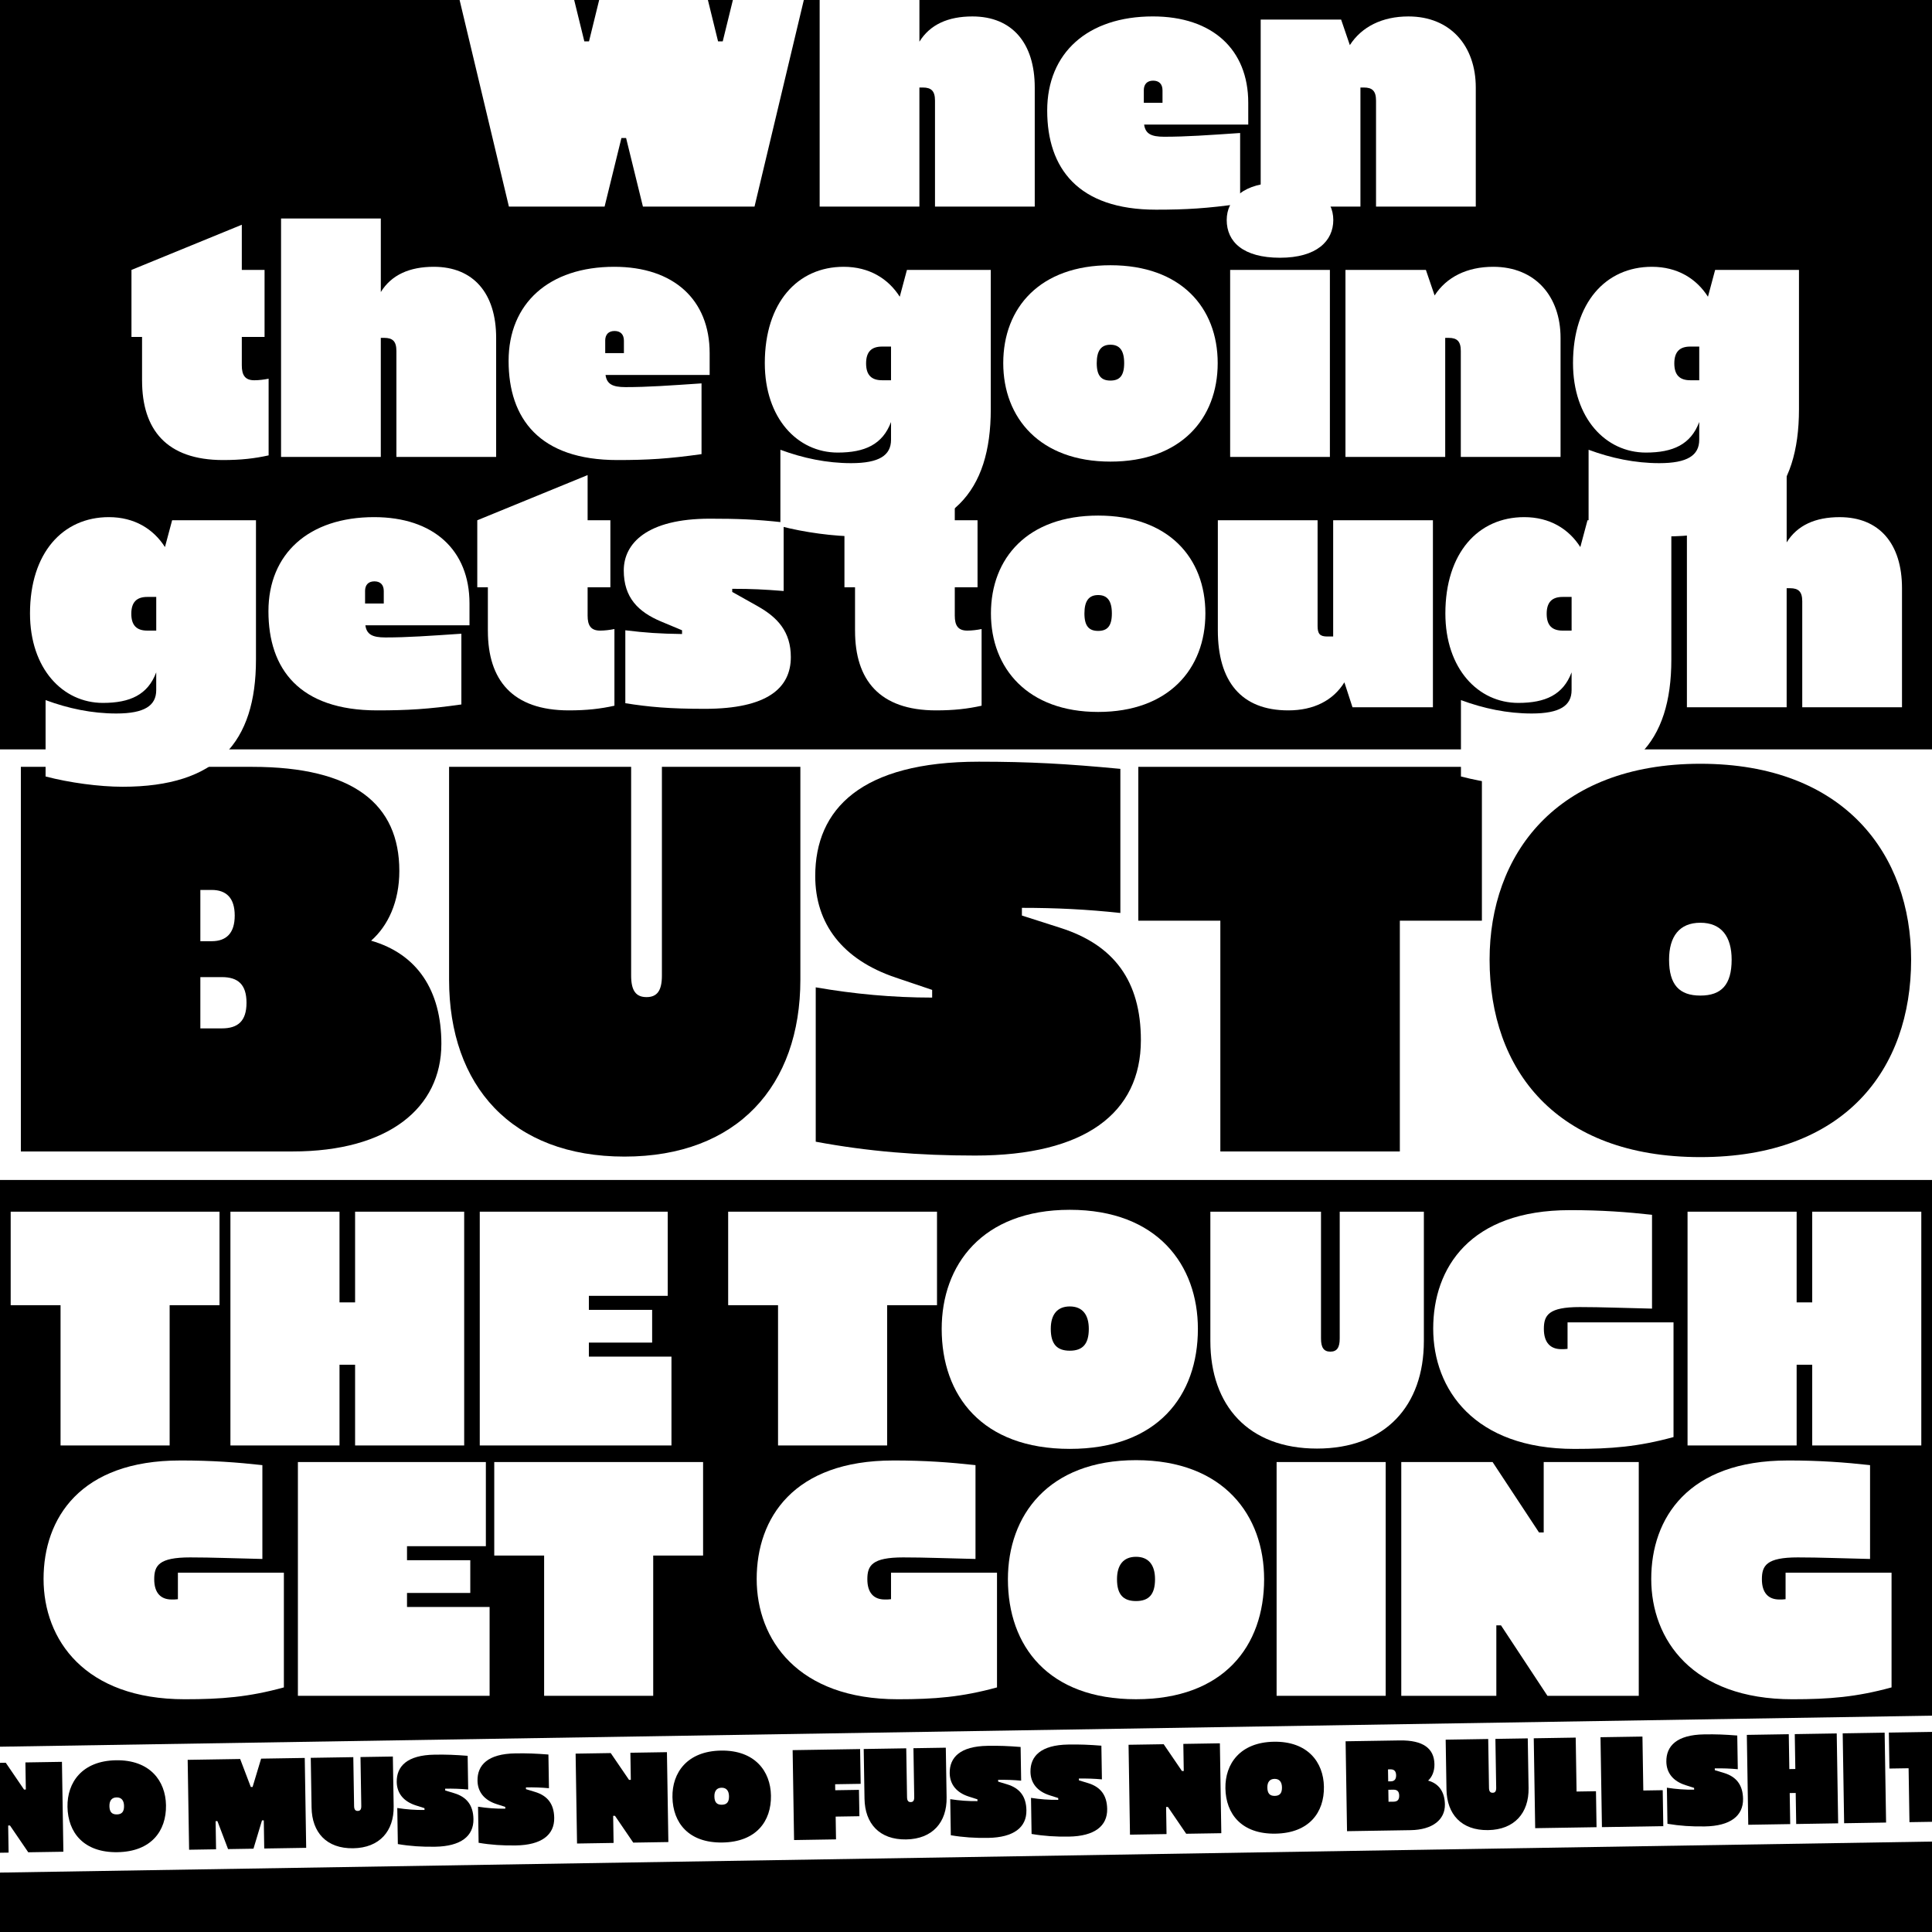
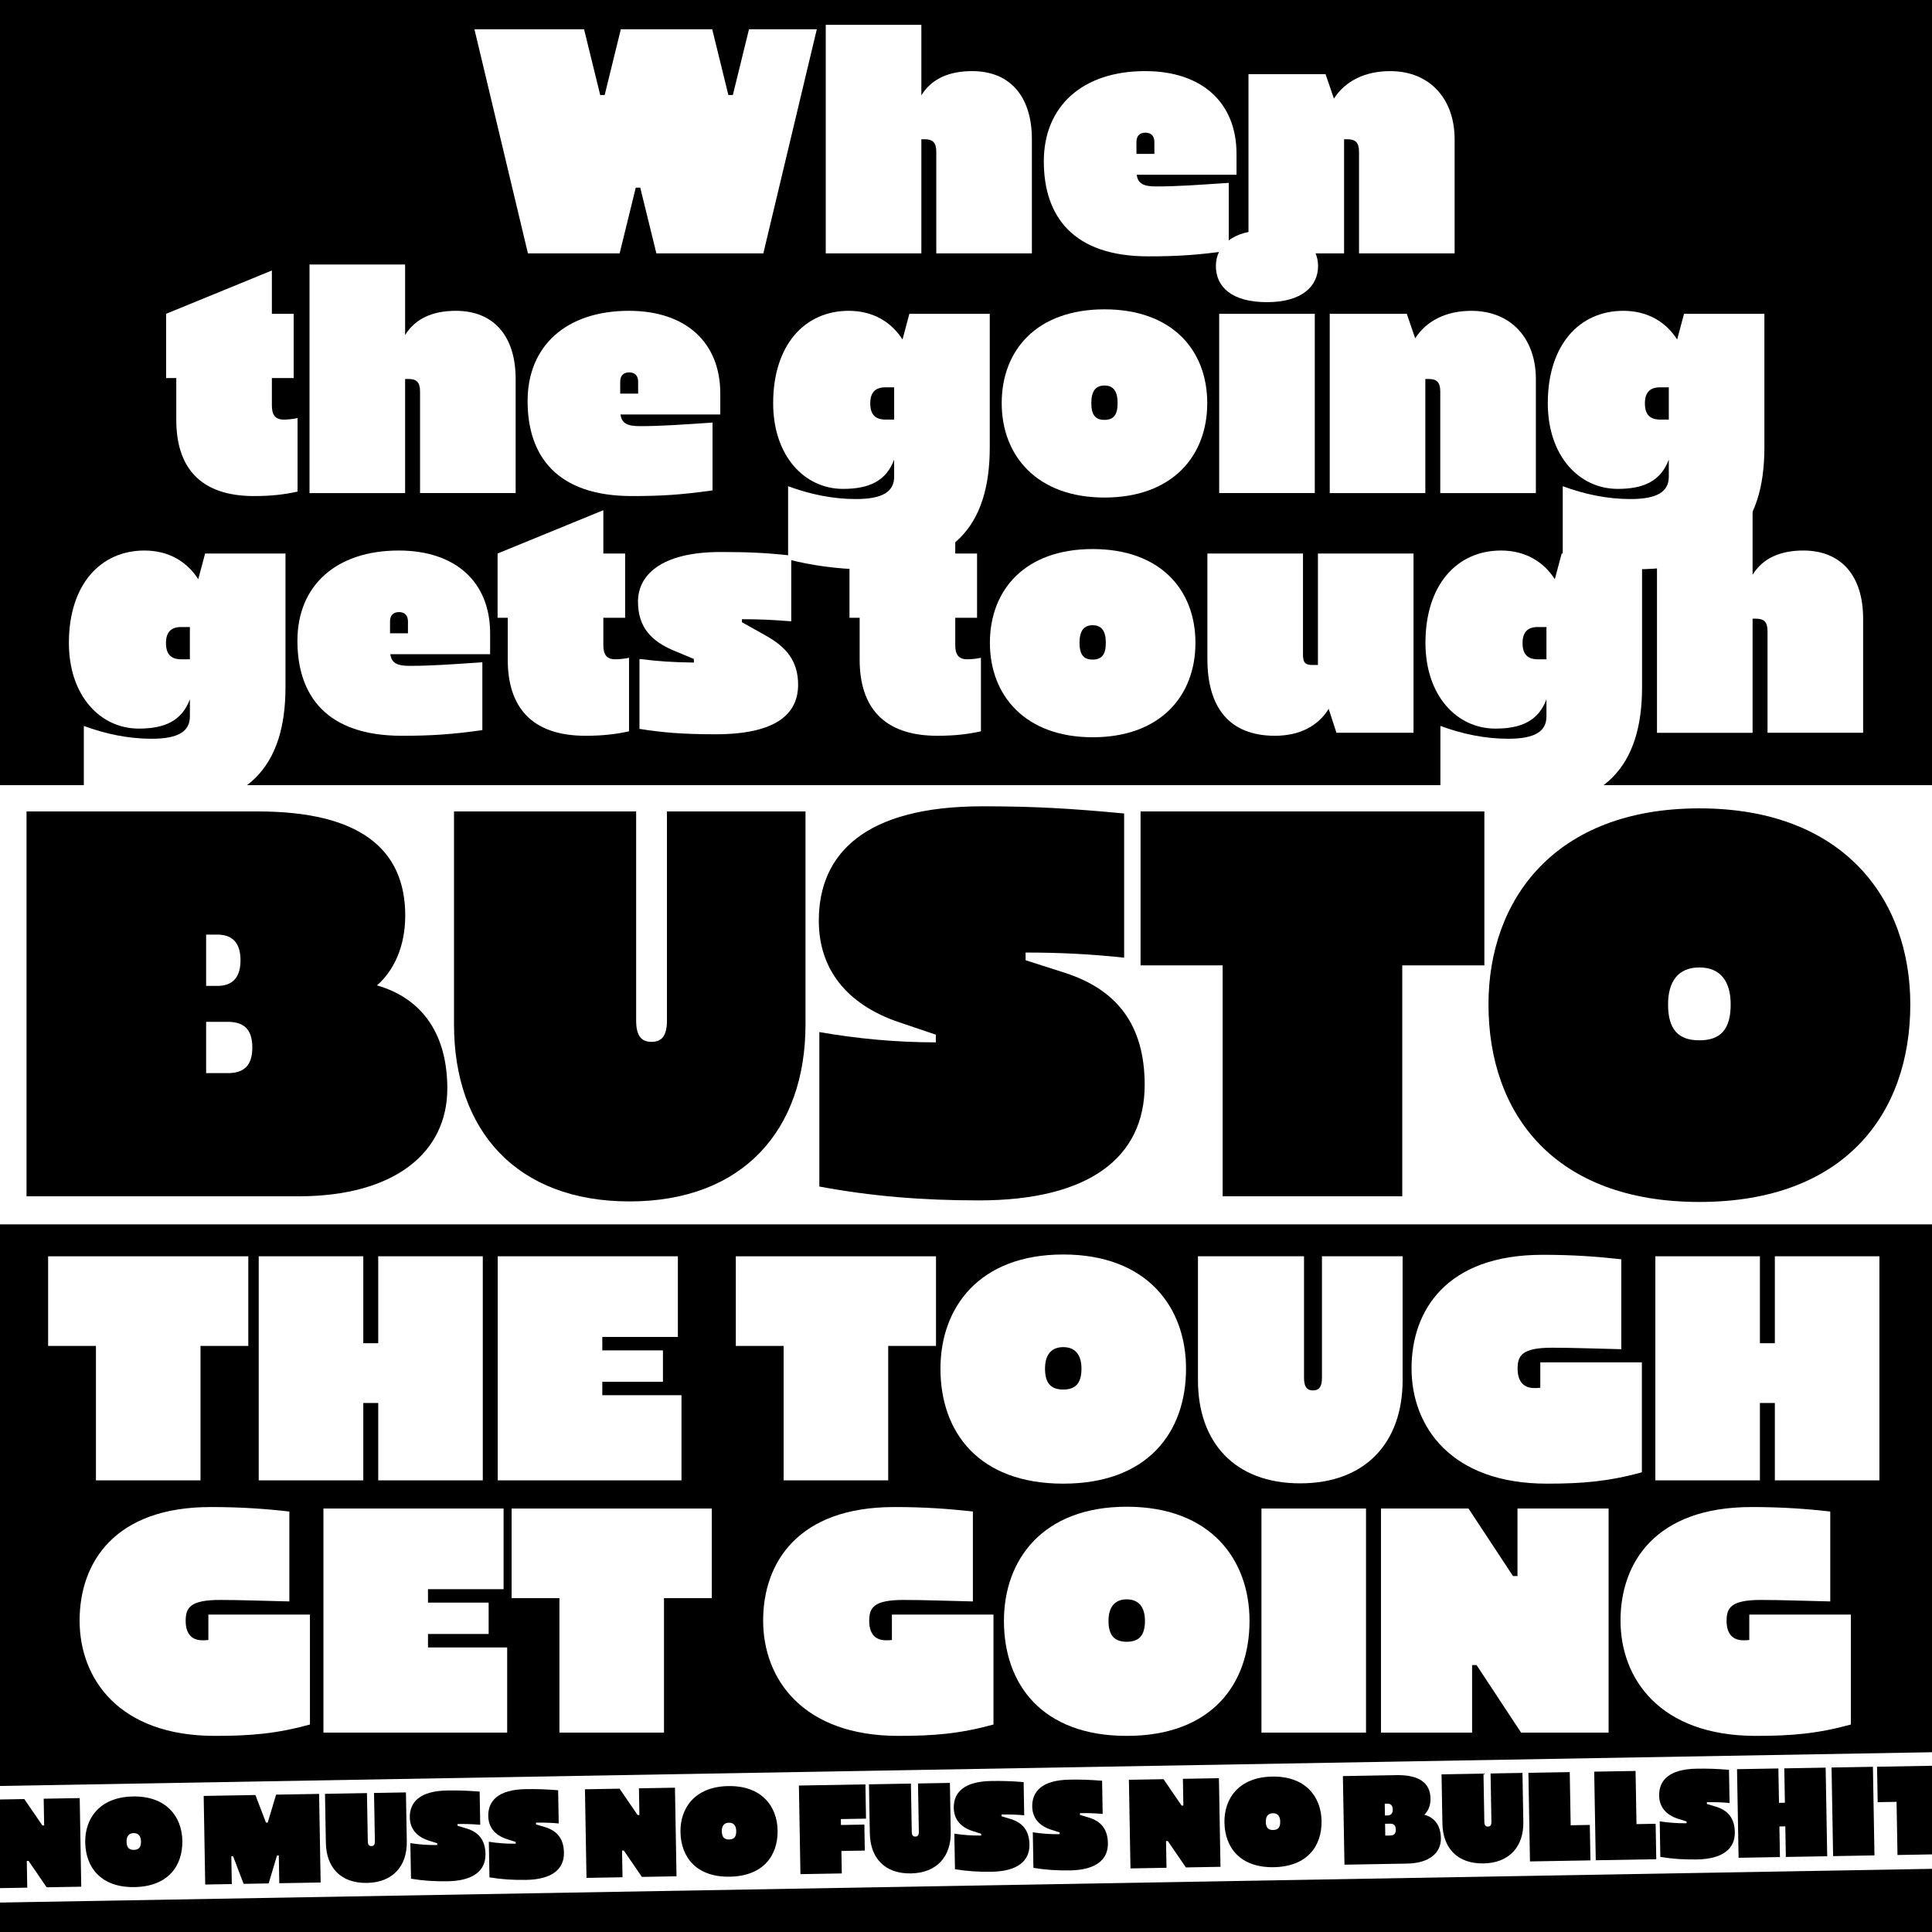
<svg xmlns="http://www.w3.org/2000/svg" id="Layer_1" data-name="Layer 1" viewBox="0 0 1080 1080">
  <defs>
    <style>
      .cls-1 {
        fill: #fff;
      }
    </style>
  </defs>
  <rect width="1080" height="1080" />
-   <rect class="cls-1" y="418.91" width="1080" height="240.7" />
+   <rect class="cls-1" x="-25.48" y="438.91" width="1130.96" height="245.52" />
  <g>
-     <path d="M140.95,428.67c56.76,0,82.28,20.93,82.28,58.19,0,17.2-6.31,30.67-15.77,38.99,25.8,7.45,39.27,27.81,39.27,57.62,0,35.83-29.53,60.2-83.14,60.2H11.66v-215.01h129.29ZM112,526.14h6.31c8.31,0,12.9-4.59,12.9-14.33s-4.59-14.33-12.9-14.33h-6.31v28.67ZM112,574.87h12.04c8.89,0,13.76-4.01,13.76-14.33s-4.87-14.33-13.76-14.33h-12.04v28.67Z" />
-     <path d="M352.81,428.67v116.68c0,8.31,2.58,12.04,8.6,12.04s8.6-3.73,8.6-12.04v-116.68h77.4v118.97c0,59.34-35.26,98.9-98.33,98.9s-98.04-39.56-98.04-98.9v-118.97h101.77Z" />
-     <path d="M592.75,518.68c29.81,9.46,45.01,29.53,45.01,62.78,0,40.71-31.25,64.5-92.6,64.5-31.53,0-59.92-2.29-89.16-7.74v-86.29c21.5,3.73,43,5.73,65.08,5.73v-4.3l-20.35-6.88c-29.81-10.03-45.01-30.1-45.01-56.76,0-37.55,25.8-63.93,91.45-63.93,28.38,0,49.02,1.15,79.12,4.01v80.56c-18.63-2.01-35.83-2.87-55.04-2.87v4.3l21.5,6.88Z" />
-     <path d="M682.19,514.67h-45.87v-86h192.07v86h-45.87v129h-100.34v-129Z" />
-     <path d="M832.69,536.46c0-58.48,36.98-109.51,117.82-109.51s117.82,51.03,117.82,109.51c0,61.35-36.98,110.37-117.82,110.37s-117.82-49.02-117.82-110.37ZM968,536.46c0-12.9-5.73-20.64-17.49-20.64s-17.49,7.74-17.49,20.64c0,14.05,5.73,20.07,17.49,20.07s17.49-6.02,17.49-20.07Z" />
+     <path class="cls-1" d="M326.5,16.37l9.02,36.74h2.5l9.02-36.74h51.1l9.02,36.74h2.51l9.02-36.74h37.91l-29.89,125.26h-59.79l-9.02-36.74h-2.5l-9.02,36.74h-51.27l-29.89-125.26h61.29Z" />
+     <path class="cls-1" d="M461.6,13.87h53.44v39.41c5.68-9.19,15.37-13.53,28.39-13.53,21.21,0,33.4,14.2,33.4,38.08v63.8h-53.44v-56.78c0-5.18-2-7.01-6.51-7.01h-1.84v63.8h-53.44V13.87Z" />
+     <path class="cls-1" d="M635.44,97.71c.67,4.84,3.67,6.51,10.69,6.51,12.02,0,23.38-.83,40.75-2v37.91c-17.7,2.5-28.89,3.17-45.09,3.17-41.75,0-58.29-22.21-58.29-53.11s21.71-50.44,56.62-50.44c31.9,0,51.1,17.7,51.1,46.26v11.69h-55.78ZM635.28,79.34v6.68h10.02v-6.68c0-3.34-1.84-5.18-5.01-5.18s-5.01,1.84-5.01,5.18Z" />
+     <path class="cls-1" d="M697.9,41.43h43.09l4.68,13.69c6.35-9.85,17.37-15.36,31.4-15.36,22.55,0,36.07,15.87,36.07,38.08v63.8h-53.44v-56.78c0-5.18-2-7.01-6.51-7.01h-1.84v63.8h-53.44V41.43Z" />
+     <path class="cls-1" d="M98.54,234.71v-23.38h-5.68v-35.91l59.12-24.22v24.22h12.19v35.91h-12.19v15.2c0,5.18,1.67,8.02,6.68,8.02,2.51,0,5.18-.33,7.68-.83v41.08c-7.52,1.67-14.86,2.5-24.38,2.5-30.4,0-43.42-16.37-43.42-42.59Z" />
+     <path class="cls-1" d="M173.02,147.87h53.44v39.41c5.68-9.19,15.37-13.53,28.39-13.53,21.21,0,33.4,14.2,33.4,38.08v63.8h-53.44v-56.78c0-5.18-2-7.01-6.51-7.01h-1.84v63.8h-53.44v-127.76Z" />
+     <path class="cls-1" d="M346.87,231.71c.67,4.84,3.67,6.51,10.69,6.51,12.02,0,23.38-.83,40.75-2v37.91c-17.7,2.5-28.89,3.17-45.09,3.17-41.75,0-58.29-22.21-58.29-53.11s21.71-50.44,56.62-50.44c31.9,0,51.1,17.7,51.1,46.26v11.69h-55.78ZM346.7,213.34v6.68h10.02v-6.68c0-3.34-1.84-5.18-5.01-5.18s-5.01,1.84-5.01,5.18Z" />
+     <path class="cls-1" d="M440.55,271.79c12.19,4.51,24.88,7.18,37.91,7.18,15.03,0,21.38-4.17,21.38-12.53v-9.52c-4.51,12.02-14.03,16.37-28.56,16.37-21.54,0-39.08-18.37-39.08-47.93,0-32.4,17.54-51.61,42.25-51.61,13.69,0,23.88,6.35,30.06,16.03l3.84-14.36h44.93v74.65c0,44.26-20.71,68.14-71.48,68.14-12.53,0-28.56-2.17-41.25-5.51v-40.92ZM499.84,234.55v-18.04h-4.84c-5.51,0-8.52,2.67-8.52,9.02s3.01,9.02,8.52,9.02h4.84Z" />
+     <path class="cls-1" d="M559.96,225.36c0-29.73,19.71-52.44,57.45-52.44s57.45,22.71,57.45,52.44-19.71,52.77-57.45,52.77-57.45-23.38-57.45-52.77ZM624.75,225.36c0-6.85-2.5-9.85-7.35-9.85s-7.35,3.01-7.35,9.85,2.5,9.35,7.35,9.35,7.35-2.5,7.35-9.35Z" />
+     <path class="cls-1" d="M679.69,148.7c0-11.19,9.19-20.04,28.56-20.04s28.56,8.85,28.56,20.04-8.85,20.21-28.56,20.21-28.56-8.52-28.56-20.21ZM681.53,175.43h53.44v100.2h-53.44v-100.2Z" />
+     <path class="cls-1" d="M743.32,175.43h43.09l4.68,13.69c6.35-9.85,17.37-15.36,31.4-15.36,22.55,0,36.07,15.87,36.07,38.08v63.8h-53.44v-56.78c0-5.18-2-7.01-6.51-7.01h-1.84v63.8h-53.44v-100.2Z" />
+     <path class="cls-1" d="M873.58,271.79c12.19,4.51,24.88,7.18,37.91,7.18,15.03,0,21.38-4.17,21.38-12.53v-9.52c-4.51,12.02-14.03,16.37-28.56,16.37-21.54,0-39.08-18.37-39.08-47.93,0-32.4,17.54-51.61,42.25-51.61,13.69,0,23.88,6.35,30.06,16.03l3.84-14.36h44.93v74.65c0,44.26-20.71,68.14-71.48,68.14-12.53,0-28.56-2.17-41.25-5.51v-40.92ZM932.87,234.55v-18.04h-4.84c-5.51,0-8.52,2.67-8.52,9.02s3.01,9.02,8.52,9.02h4.84Z" />
+     <path class="cls-1" d="M46.86,405.79c12.19,4.51,24.88,7.18,37.91,7.18,15.03,0,21.38-4.17,21.38-12.53v-9.52c-4.51,12.02-14.03,16.37-28.56,16.37-21.54,0-39.08-18.37-39.08-47.93,0-32.4,17.54-51.61,42.25-51.61,13.69,0,23.88,6.35,30.06,16.03l3.84-14.36h44.93v74.65c0,44.26-20.71,68.14-71.48,68.14-12.53,0-28.56-2.17-41.25-5.51v-40.92ZM106.14,368.55v-18.04h-4.84c-5.51,0-8.52,2.67-8.52,9.02s3.01,9.02,8.52,9.02h4.84Z" />
+     <path class="cls-1" d="M218.2,365.71c.67,4.84,3.67,6.51,10.69,6.51,12.02,0,23.38-.83,40.75-2v37.91c-17.7,2.5-28.89,3.17-45.09,3.17-41.75,0-58.29-22.21-58.29-53.11s21.71-50.44,56.62-50.44c31.9,0,51.1,17.7,51.1,46.26v11.69h-55.78ZM218.03,347.34v6.68h10.02v-6.68c0-3.34-1.84-5.18-5.01-5.18s-5.01,1.84-5.01,5.18Z" />
+     <path class="cls-1" d="M283.83,368.71v-23.38h-5.68v-35.91l59.12-24.22v24.22h12.19v35.91h-12.19v15.2c0,5.18,1.67,8.02,6.68,8.02,2.51,0,5.18-.33,7.68-.83v41.08c-7.52,1.67-14.86,2.5-24.38,2.5-30.4,0-43.42-16.37-43.42-42.59Z" />
+     <path class="cls-1" d="M428.45,355.52c10.69,6.01,17.7,13.69,17.7,27.22,0,16.53-12.53,27.72-46.09,27.72-18.87,0-29.89-1-42.59-3.01v-39.08c10.86,1.34,18.37,1.84,30.4,2v-2l-11.19-4.68c-12.36-5.18-20.04-12.86-20.04-27.39s12.53-27.72,46.09-27.72c14.53,0,24.72.33,39.58,2v36.74c-10.69-.83-16.87-1.17-27.56-1.17v1.67l13.69,7.68Z" />
+     <path class="cls-1" d="M480.55,368.71v-23.38h-5.68v-35.91l59.12-24.22v24.22h12.19v35.91h-12.19v15.2c0,5.18,1.67,8.02,6.68,8.02,2.51,0,5.18-.33,7.68-.83v41.08c-7.52,1.67-14.86,2.5-24.38,2.5-30.4,0-43.42-16.37-43.42-42.59Z" />
+     <path class="cls-1" d="M553.36,359.36c0-29.73,19.71-52.44,57.45-52.44s57.45,22.71,57.45,52.44-19.71,52.77-57.45,52.77-57.45-23.38-57.45-52.77ZM618.16,359.36c0-6.85-2.5-9.85-7.35-9.85s-7.35,3.01-7.35,9.85,2.5,9.35,7.35,9.35,7.35-2.5,7.35-9.35Z" />
+     <path class="cls-1" d="M790.17,409.63h-43.09l-4.34-13.36c-6.01,9.69-16.37,15.03-30.06,15.03-25.38,0-37.74-15.7-37.74-42.92v-58.95h53.44v56.62c0,4.17,1.17,5.68,5.18,5.68h3.17v-62.29h53.44v100.2Z" />
+     <path class="cls-1" d="M805.19,405.79c12.19,4.51,24.88,7.18,37.91,7.18,15.03,0,21.38-4.17,21.38-12.53v-9.52c-4.51,12.02-14.03,16.37-28.56,16.37-21.54,0-39.08-18.37-39.08-47.93,0-32.4,17.54-51.61,42.25-51.61,13.69,0,23.88,6.35,30.06,16.03l3.84-14.36h44.93v74.65c0,44.26-20.71,68.14-71.48,68.14-12.53,0-28.56-2.17-41.25-5.51v-40.92ZM864.48,368.55v-18.04h-4.84c-5.51,0-8.52,2.67-8.52,9.02s3.01,9.02,8.52,9.02h4.84Z" />
+     <path class="cls-1" d="M926.27,281.87h53.44v39.41c5.68-9.19,15.37-13.53,28.39-13.53,21.21,0,33.4,14.2,33.4,38.08v63.8h-53.44v-56.78c0-5.18-2-7.01-6.51-7.01h-1.84v63.8h-53.44v-127.76Z" />
  </g>
  <g>
-     <path class="cls-1" d="M317.24-15.2l9.41,38.33h2.61l9.41-38.33h53.32l9.41,38.33h2.61l9.41-38.33h39.55l-31.19,130.68h-62.38l-9.41-38.33h-2.61l-9.41,38.33h-53.49L253.29-15.2h63.95Z" />
-     <path class="cls-1" d="M458.2-17.82h55.76V23.3c5.92-9.58,16.03-14.11,29.62-14.11,22.13,0,34.85,14.81,34.85,39.73v66.56h-55.76v-59.24c0-5.4-2.09-7.32-6.8-7.32h-1.92v66.56h-55.76V-17.82Z" />
-     <path class="cls-1" d="M639.58,69.65c.7,5.05,3.83,6.79,11.15,6.79,12.54,0,24.39-.87,42.51-2.09v39.55c-18.47,2.61-30.14,3.31-47.04,3.31-43.56,0-60.81-23.17-60.81-55.41s22.65-52.62,59.07-52.62c33.28,0,53.32,18.47,53.32,48.26v12.2h-58.2ZM639.4,50.49v6.97h10.45v-6.97c0-3.49-1.92-5.4-5.23-5.4s-5.23,1.92-5.23,5.4Z" />
-     <path class="cls-1" d="M704.74,10.93h44.95l4.88,14.29c6.62-10.28,18.12-16.03,32.76-16.03,23.52,0,37.64,16.55,37.64,39.73v66.56h-55.76v-59.24c0-5.4-2.09-7.32-6.8-7.32h-1.92v66.56h-55.76V10.93Z" />
-     <path class="cls-1" d="M79.41,212.74v-24.39h-5.92v-37.46l61.68-25.26v25.26h12.72v37.46h-12.72v15.86c0,5.4,1.74,8.36,6.97,8.36,2.61,0,5.4-.35,8.02-.87v42.86c-7.84,1.74-15.51,2.61-25.44,2.61-31.71,0-45.3-17.08-45.3-44.43Z" />
-     <path class="cls-1" d="M157.12,122.13h55.76v41.12c5.92-9.58,16.03-14.11,29.62-14.11,22.13,0,34.85,14.81,34.85,39.73v66.56h-55.76v-59.24c0-5.4-2.09-7.32-6.8-7.32h-1.92v66.56h-55.76V122.13Z" />
-     <path class="cls-1" d="M338.5,209.6c.7,5.05,3.83,6.8,11.15,6.8,12.54,0,24.39-.87,42.51-2.09v39.55c-18.47,2.61-30.14,3.31-47.04,3.31-43.56,0-60.81-23.17-60.81-55.41s22.65-52.62,59.07-52.62c33.28,0,53.32,18.47,53.32,48.26v12.2h-58.2ZM338.32,190.43v6.97h10.45v-6.97c0-3.49-1.92-5.4-5.23-5.4s-5.23,1.92-5.23,5.4Z" />
-     <path class="cls-1" d="M436.24,251.42c12.72,4.71,25.96,7.49,39.55,7.49,15.68,0,22.3-4.36,22.3-13.07v-9.93c-4.7,12.54-14.64,17.08-29.79,17.08-22.48,0-40.77-19.17-40.77-50.01,0-33.8,18.3-53.84,44.08-53.84,14.29,0,24.92,6.62,31.36,16.73l4.01-14.98h46.87v77.88c0,46.17-21.61,71.09-74.57,71.09-13.07,0-29.8-2.27-43.04-5.75v-42.69ZM498.09,212.56v-18.82h-5.05c-5.75,0-8.89,2.79-8.89,9.41s3.14,9.41,8.89,9.41h5.05Z" />
-     <path class="cls-1" d="M560.82,202.98c0-31.01,20.56-54.71,59.94-54.71s59.94,23.7,59.94,54.71-20.56,55.06-59.94,55.06-59.94-24.39-59.94-55.06ZM628.42,202.98c0-7.14-2.61-10.28-7.67-10.28s-7.67,3.14-7.67,10.28,2.61,9.76,7.67,9.76,7.67-2.61,7.67-9.76Z" />
-     <path class="cls-1" d="M685.74,123c0-11.67,9.58-20.91,29.79-20.91s29.79,9.23,29.79,20.91-9.23,21.08-29.79,21.08-29.79-8.89-29.79-21.08ZM687.66,150.88h55.76v104.54h-55.76v-104.54Z" />
-     <path class="cls-1" d="M752.13,150.88h44.95l4.88,14.29c6.62-10.28,18.12-16.03,32.76-16.03,23.52,0,37.64,16.55,37.64,39.73v66.56h-55.76v-59.24c0-5.4-2.09-7.32-6.8-7.32h-1.92v66.56h-55.76v-104.54Z" />
-     <path class="cls-1" d="M888.03,251.42c12.72,4.71,25.96,7.49,39.55,7.49,15.68,0,22.3-4.36,22.3-13.07v-9.93c-4.7,12.54-14.64,17.08-29.79,17.08-22.48,0-40.77-19.17-40.77-50.01,0-33.8,18.3-53.84,44.08-53.84,14.29,0,24.92,6.62,31.36,16.73l4.01-14.98h46.87v77.88c0,46.17-21.61,71.09-74.57,71.09-13.07,0-29.8-2.27-43.04-5.75v-42.69ZM949.89,212.56v-18.82h-5.05c-5.75,0-8.89,2.79-8.89,9.41s3.14,9.41,8.89,9.41h5.05Z" />
-     <path class="cls-1" d="M25.48,391.36c12.72,4.71,25.96,7.49,39.55,7.49,15.68,0,22.3-4.36,22.3-13.07v-9.93c-4.7,12.54-14.64,17.08-29.79,17.08-22.48,0-40.77-19.17-40.77-50.01,0-33.8,18.3-53.84,44.08-53.84,14.29,0,24.92,6.62,31.36,16.73l4.01-14.98h46.87v77.88c0,46.17-21.61,71.09-74.57,71.09-13.07,0-29.8-2.27-43.04-5.75v-42.69ZM87.34,352.51v-18.82h-5.05c-5.75,0-8.89,2.79-8.89,9.41s3.14,9.41,8.89,9.41h5.05Z" />
-     <path class="cls-1" d="M204.25,349.54c.7,5.05,3.83,6.8,11.15,6.8,12.54,0,24.39-.87,42.51-2.09v39.55c-18.47,2.61-30.14,3.31-47.04,3.31-43.56,0-60.81-23.17-60.81-55.41s22.65-52.62,59.07-52.62c33.28,0,53.32,18.47,53.32,48.26v12.2h-58.2ZM204.08,330.38v6.97h10.45v-6.97c0-3.49-1.92-5.4-5.23-5.4s-5.23,1.92-5.23,5.4Z" />
-     <path class="cls-1" d="M272.72,352.68v-24.39h-5.92v-37.46l61.68-25.26v25.26h12.72v37.46h-12.72v15.86c0,5.4,1.74,8.36,6.97,8.36,2.61,0,5.4-.35,8.02-.87v42.86c-7.84,1.74-15.51,2.61-25.44,2.61-31.71,0-45.3-17.08-45.3-44.43Z" />
-     <path class="cls-1" d="M423.61,338.92c11.15,6.27,18.47,14.29,18.47,28.4,0,17.25-13.07,28.92-48.09,28.92-19.69,0-31.19-1.04-44.43-3.14v-40.77c11.33,1.39,19.17,1.92,31.71,2.09v-2.09l-11.67-4.88c-12.89-5.4-20.91-13.42-20.91-28.58s13.07-28.92,48.09-28.92c15.16,0,25.79.35,41.29,2.09v38.33c-11.15-.87-17.6-1.22-28.75-1.22v1.74l14.29,8.01Z" />
-     <path class="cls-1" d="M477.97,352.68v-24.39h-5.92v-37.46l61.68-25.26v25.26h12.72v37.46h-12.72v15.86c0,5.4,1.74,8.36,6.97,8.36,2.61,0,5.4-.35,8.02-.87v42.86c-7.84,1.74-15.51,2.61-25.44,2.61-31.71,0-45.3-17.08-45.3-44.43Z" />
-     <path class="cls-1" d="M553.94,342.92c0-31.01,20.56-54.71,59.94-54.71s59.94,23.7,59.94,54.71-20.56,55.06-59.94,55.06-59.94-24.39-59.94-55.06ZM621.54,342.92c0-7.14-2.61-10.28-7.67-10.28s-7.67,3.14-7.67,10.28,2.61,9.76,7.67,9.76,7.67-2.61,7.67-9.76Z" />
-     <path class="cls-1" d="M801,395.37h-44.95l-4.53-13.94c-6.27,10.11-17.08,15.68-31.36,15.68-26.48,0-39.38-16.38-39.38-44.78v-61.51h55.76v59.07c0,4.36,1.22,5.92,5.4,5.92h3.31v-64.99h55.76v104.54Z" />
-     <path class="cls-1" d="M816.68,391.36c12.72,4.71,25.96,7.49,39.55,7.49,15.68,0,22.3-4.36,22.3-13.07v-9.93c-4.7,12.54-14.64,17.08-29.79,17.08-22.48,0-40.77-19.17-40.77-50.01,0-33.8,18.3-53.84,44.08-53.84,14.29,0,24.92,6.62,31.36,16.73l4.01-14.98h46.87v77.88c0,46.17-21.61,71.09-74.57,71.09-13.07,0-29.8-2.27-43.04-5.75v-42.69ZM878.54,352.51v-18.82h-5.05c-5.75,0-8.89,2.79-8.89,9.41s3.14,9.41,8.89,9.41h5.05Z" />
-     <path class="cls-1" d="M943,262.08h55.76v41.12c5.92-9.58,16.03-14.11,29.62-14.11,22.13,0,34.85,14.81,34.85,39.73v66.56h-55.76v-59.24c0-5.4-2.09-7.32-6.8-7.32h-1.92v66.56h-55.76v-133.29Z" />
+     <path class="cls-1" d="M53.62,752.38h-26.72v-50.1h111.9v50.1h-26.72v75.15h-58.45v-75.15Z" />
+     <path class="cls-1" d="M203.08,702.27v48.6h8.35v-48.6h58.45v125.26h-58.45v-43.25h-8.35v43.25h-58.45v-125.26h58.45Z" />
+     <path class="cls-1" d="M278.23,702.27h100.71v45.09h-42.25v7.51h33.9v17.54h-33.9v7.52h44.26v47.6h-102.71v-125.26Z" />
+     <path class="cls-1" d="M438.05,752.38h-26.72v-50.1h111.9v50.1h-26.72v75.15h-58.45v-75.15Z" />
+     <path class="cls-1" d="M525.72,765.07c0-34.07,21.54-63.8,68.64-63.8s68.64,29.73,68.64,63.8c0,35.74-21.54,64.3-68.64,64.3s-68.64-28.56-68.64-64.3ZM604.55,765.07c0-7.52-3.34-12.02-10.19-12.02s-10.19,4.51-10.19,12.02c0,8.18,3.34,11.69,10.19,11.69s10.19-3.51,10.19-11.69Z" />
+     <path class="cls-1" d="M728.96,702.27v67.97c0,4.84,1.5,7.01,5.01,7.01s5.01-2.17,5.01-7.01v-67.97h45.09v69.31c0,34.57-20.54,57.62-57.28,57.62s-57.12-23.05-57.12-57.62v-69.31h59.29Z" />
+     <path class="cls-1" d="M862.22,701.44c17.2,0,30.56,1,44.09,2.5v50.27c-15.87-.33-26.55-.83-38.75-.83-16.7,0-19.21,4.34-19.21,11.69s3.51,10.86,9.35,10.86c1.17,0,2.34,0,3.34-.17v-14.2h56.78v61.46c-18.87,5.18-33.4,6.35-53.11,6.35-53.61,0-75.65-31.9-75.65-64.46s19.71-63.46,73.15-63.46Z" />
+     <path class="cls-1" d="M983.8,702.27v48.6h8.35v-48.6h58.45v125.26h-58.45v-43.25h-8.35v43.25h-58.45v-125.26h58.45Z" />
+     <path class="cls-1" d="M117.66,842.44c17.2,0,30.56,1,44.09,2.5v50.27c-15.87-.33-26.55-.83-38.75-.83-16.7,0-19.21,4.34-19.21,11.69s3.51,10.86,9.35,10.86c1.17,0,2.34,0,3.34-.17v-14.2h56.78v61.46c-18.87,5.18-33.4,6.35-53.11,6.35-53.61,0-75.65-31.9-75.65-64.46s19.71-63.46,73.15-63.46Z" />
+     <path class="cls-1" d="M180.79,843.27h100.71v45.09h-42.25v7.51h33.9v17.54h-33.9v7.52h44.26v47.6h-102.71v-125.26Z" />
+     <path class="cls-1" d="M312.72,893.38h-26.72v-50.1h111.9v50.1h-26.72v75.15h-58.45v-75.15Z" />
+     <path class="cls-1" d="M499.76,842.44c17.2,0,30.56,1,44.09,2.5v50.27c-15.87-.33-26.55-.83-38.75-.83-16.7,0-19.21,4.34-19.21,11.69s3.51,10.86,9.35,10.86c1.17,0,2.34,0,3.34-.17v-14.2h56.78v61.46c-18.87,5.18-33.4,6.35-53.11,6.35-53.61,0-75.65-31.9-75.65-64.46s19.71-63.46,73.15-63.46Z" />
+     <path class="cls-1" d="M561.21,906.07c0-34.07,21.54-63.8,68.64-63.8s68.64,29.73,68.64,63.8c0,35.74-21.54,64.3-68.64,64.3s-68.64-28.56-68.64-64.3ZM640.04,906.07c0-7.52-3.34-12.02-10.19-12.02s-10.19,4.51-10.19,12.02c0,8.18,3.34,11.69,10.19,11.69s10.19-3.51,10.19-11.69Z" />
+     <path class="cls-1" d="M763.61,843.27v125.26h-58.45v-125.26h58.45Z" />
+     <path class="cls-1" d="M771.96,843.27h48.93l24.88,37.74h2.51v-37.74h50.94v125.26h-48.93l-24.88-37.74h-2.5v37.74h-50.94v-125.26Z" />
+     <path class="cls-1" d="M979.04,842.44c17.2,0,30.56,1,44.09,2.5v50.27c-15.87-.33-26.55-.83-38.75-.83-16.7,0-19.21,4.34-19.21,11.69s3.51,10.86,9.35,10.86c1.17,0,2.34,0,3.34-.17v-14.2h56.78v61.46c-18.87,5.18-33.4,6.35-53.11,6.35-53.61,0-75.65-31.9-75.65-64.46s19.71-63.46,73.15-63.46Z" />
  </g>
  <g>
-     <path class="cls-1" d="M33.85,729.61H5.97v-52.27h116.74v52.27h-27.88v78.41h-60.98v-78.41Z" />
-     <path class="cls-1" d="M189.79,677.34v50.7h8.71v-50.7h60.98v130.68h-60.98v-45.13h-8.71v45.13h-60.98v-130.68h60.98Z" />
-     <path class="cls-1" d="M268.19,677.34h105.07v47.04h-44.08v7.84h35.37v18.3h-35.37v7.84h46.17v49.66h-107.16v-130.68Z" />
-     <path class="cls-1" d="M434.93,729.61h-27.88v-52.27h116.74v52.27h-27.88v78.41h-60.98v-78.41Z" />
-     <path class="cls-1" d="M526.41,742.85c0-35.54,22.48-66.56,71.61-66.56s71.61,31.01,71.61,66.56c0,37.29-22.48,67.08-71.61,67.08s-71.61-29.8-71.61-67.08ZM608.65,742.85c0-7.84-3.48-12.54-10.63-12.54s-10.63,4.7-10.63,12.54c0,8.54,3.48,12.2,10.63,12.2s10.63-3.66,10.63-12.2Z" />
-     <path class="cls-1" d="M738.45,677.34v70.92c0,5.05,1.57,7.32,5.23,7.32s5.23-2.26,5.23-7.32v-70.92h47.04v72.31c0,36.07-21.43,60.11-59.76,60.11s-59.59-24.04-59.59-60.11v-72.31h61.85Z" />
-     <path class="cls-1" d="M877.49,676.47c17.95,0,31.89,1.05,46,2.61v52.45c-16.55-.35-27.7-.87-40.42-.87-17.42,0-20.04,4.53-20.04,12.2s3.66,11.33,9.76,11.33c1.22,0,2.44,0,3.48-.17v-14.81h59.24v64.12c-19.69,5.4-34.85,6.62-55.41,6.62-55.93,0-78.93-33.28-78.93-67.26s20.56-66.21,76.32-66.21Z" />
-     <path class="cls-1" d="M1004.33,677.34v50.7h8.71v-50.7h60.98v130.68h-60.98v-45.13h-8.71v45.13h-60.98v-130.68h60.98Z" />
-     <path class="cls-1" d="M100.67,816.41c17.95,0,31.89,1.05,46,2.61v52.45c-16.55-.35-27.7-.87-40.42-.87-17.42,0-20.04,4.53-20.04,12.2s3.66,11.33,9.76,11.33c1.22,0,2.44,0,3.48-.17v-14.81h59.24v64.12c-19.69,5.4-34.85,6.62-55.41,6.62-55.93,0-78.93-33.28-78.93-67.26s20.56-66.21,76.32-66.21Z" />
-     <path class="cls-1" d="M166.53,817.29h105.07v47.04h-44.08v7.84h35.37v18.3h-35.37v7.84h46.17v49.66h-107.16v-130.68Z" />
-     <path class="cls-1" d="M304.17,869.56h-27.88v-52.27h116.74v52.27h-27.88v78.41h-60.98v-78.41Z" />
-     <path class="cls-1" d="M499.31,816.41c17.95,0,31.89,1.05,46,2.61v52.45c-16.55-.35-27.7-.87-40.42-.87-17.42,0-20.04,4.53-20.04,12.2s3.66,11.33,9.76,11.33c1.22,0,2.44,0,3.48-.17v-14.81h59.24v64.12c-19.69,5.4-34.85,6.62-55.41,6.62-55.93,0-78.93-33.28-78.93-67.26s20.56-66.21,76.32-66.21Z" />
-     <path class="cls-1" d="M563.43,882.8c0-35.54,22.48-66.56,71.61-66.56s71.61,31.01,71.61,66.56c0,37.29-22.48,67.08-71.61,67.08s-71.61-29.79-71.61-67.08ZM645.67,882.8c0-7.84-3.48-12.54-10.63-12.54s-10.63,4.7-10.63,12.54c0,8.54,3.48,12.2,10.63,12.2s10.63-3.66,10.63-12.2Z" />
-     <path class="cls-1" d="M774.61,817.29v130.68h-60.98v-130.68h60.98Z" />
-     <path class="cls-1" d="M783.32,817.29h51.05l25.96,39.38h2.61v-39.38h53.14v130.68h-51.05l-25.96-39.38h-2.61v39.38h-53.14v-130.68Z" />
-     <path class="cls-1" d="M999.37,816.41c17.95,0,31.89,1.05,46,2.61v52.45c-16.55-.35-27.7-.87-40.42-.87-17.42,0-20.04,4.53-20.04,12.2s3.66,11.33,9.76,11.33c1.22,0,2.44,0,3.48-.17v-14.81h59.24v64.12c-19.69,5.4-34.85,6.62-55.41,6.62-55.93,0-78.93-33.28-78.93-67.26s20.56-66.21,76.32-66.21Z" />
+     <rect class="cls-1" x="-13.76" y="988.88" width="1114.57" height="65.17" transform="translate(-17.74 9.64) rotate(-1)" />
+     <g>
+       <path d="M-5.76,1006.03l19.35-.34,10.1,14.75.99-.02-.26-14.93,20.14-.35.86,49.53-19.35.34-10.1-14.75-.99.02.26,14.93-20.14.35-.86-49.53Z" />
+       <path d="M47.64,1029.94c-.23-13.47,8.08-25.38,26.71-25.7,18.62-.32,27.35,11.28,27.58,24.75.25,14.13-8.08,25.58-26.7,25.9-18.62.33-27.34-10.82-27.59-24.95ZM78.81,1029.39c-.05-2.97-1.4-4.73-4.11-4.68-2.71.05-4,1.85-3.95,4.83.06,3.24,1.4,4.6,4.11,4.55,2.71-.05,4-1.46,3.95-4.69Z" />
+       <path d="M113.85,1003.94l28.93-.51,5.89,15.42.99-.02,4.68-15.61,24.04-.42.86,49.53-23.12.4-.27-15.52-.99.02-4.68,15.61-14,.24-5.88-15.42-.99.02.27,15.52-14.86.26-.86-49.53Z" />
+       <path d="M205.13,1002.35l.47,26.88c.03,1.92.64,2.76,2.03,2.74,1.39-.02,1.97-.89,1.93-2.81l-.47-26.88,17.83-.31.48,27.41c.24,13.67-7.73,22.93-22.26,23.18-14.73.26-22.75-8.72-22.98-22.39l-.48-27.41,23.45-.41Z" />
+       <path d="M260.77,1022.12c6.91,2.06,10.49,6.62,10.62,14.28.16,9.38-6.94,14.99-21.07,15.23-7.27.13-13.81-.29-20.57-1.42l-.35-19.88c4.97.77,9.93,1.15,15.02,1.06l-.02-.99-4.72-1.5c-6.91-2.19-10.49-6.75-10.6-12.9-.15-8.65,5.69-14.83,20.81-15.1,6.54-.11,11.3.07,18.24.61l.32,18.56c-4.3-.39-8.27-.52-12.69-.44l.02.99,4.98,1.5Z" />
+       <path d="M304.63,1021.36c6.91,2.06,10.49,6.62,10.62,14.28.16,9.38-6.94,14.99-21.07,15.23-7.26.13-13.81-.29-20.57-1.42l-.35-19.88c4.97.77,9.93,1.15,15.02,1.06l-.02-.99-4.72-1.5c-6.91-2.19-10.49-6.75-10.6-12.9-.15-8.65,5.69-14.83,20.81-15.1,6.54-.11,11.3.07,18.25.61l.32,18.56c-4.3-.39-8.27-.51-12.69-.44l.02.99,4.98,1.5Z" />
+       <path d="M326.99,1000.22l19.35-.34,10.1,14.75.99-.02-.26-14.93,20.14-.35.86,49.53-19.35.34-10.1-14.75-.99.02.26,14.93-20.14.35-.86-49.53Z" />
+       <path d="M380.39,1024.13c-.23-13.47,8.08-25.38,26.71-25.7,18.62-.33,27.35,11.28,27.58,24.75.25,14.13-8.08,25.58-26.7,25.9-18.62.33-27.34-10.82-27.59-24.96ZM411.56,1023.58c-.05-2.97-1.4-4.73-4.11-4.68-2.71.05-4,1.85-3.95,4.83.06,3.24,1.4,4.6,4.11,4.55,2.71-.05,4-1.46,3.95-4.69Z" />
+       <path d="M446.6,998.13l37.18-.65.33,19.15-14.07.25.06,3.3,13.08-.23.25,14.53-13.08.23.22,12.55-23.12.4-.86-49.53Z" />
+       <path d="M509.21,997.04l.47,26.88c.03,1.92.64,2.76,2.03,2.74,1.39-.02,1.97-.89,1.93-2.81l-.47-26.88,17.83-.31.48,27.41c.24,13.67-7.73,22.93-22.26,23.18-14.73.26-22.75-8.72-22.98-22.39l-.48-27.41,23.45-.41Z" />
+       <path d="M564.85,1016.81c6.91,2.06,10.49,6.62,10.62,14.28.16,9.38-6.94,14.99-21.07,15.23-7.26.13-13.81-.29-20.57-1.42l-.35-19.88c4.97.77,9.93,1.15,15.02,1.06l-.02-.99-4.72-1.5c-6.91-2.19-10.49-6.75-10.6-12.9-.15-8.65,5.69-14.83,20.81-15.1,6.54-.11,11.3.07,18.25.61l.32,18.56c-4.3-.39-8.27-.52-12.69-.44l.02.99,4.98,1.5Z" />
+       <path d="M608.71,1016.05c6.91,2.06,10.49,6.62,10.62,14.28.16,9.38-6.94,14.99-21.07,15.23-7.26.13-13.81-.29-20.57-1.42l-.35-19.88c4.97.77,9.93,1.15,15.02,1.06l-.02-.99-4.72-1.5c-6.91-2.19-10.49-6.75-10.6-12.9-.15-8.65,5.69-14.83,20.81-15.1,6.54-.11,11.3.07,18.25.61l.32,18.56c-4.3-.39-8.27-.51-12.69-.44l.02.99,4.98,1.5Z" />
+       <path d="M631.07,994.91l19.35-.34,10.1,14.75.99-.02-.26-14.93,20.14-.35.87,49.54-19.35.34-10.1-14.75-.99.02.26,14.93-20.14.35-.87-49.53Z" />
+       <path d="M684.47,1018.82c-.24-13.47,8.08-25.38,26.7-25.7,18.62-.33,27.35,11.28,27.59,24.75.25,14.13-8.08,25.58-26.7,25.9-18.62.33-27.34-10.82-27.59-24.96ZM715.65,1018.28c-.05-2.97-1.4-4.73-4.11-4.68-2.71.05-4,1.85-3.95,4.83.06,3.24,1.4,4.6,4.11,4.55,2.71-.05,4-1.46,3.95-4.69Z" />
+       <path d="M780.47,992.31c13.08-.23,19.04,4.49,19.19,13.08.07,3.96-1.33,7.09-3.47,9.05,5.97,1.61,9.16,6.25,9.28,13.12.14,8.26-6.56,13.99-18.91,14.2l-35,.61-.87-49.53,29.79-.52ZM774.19,1014.88l1.45-.03c1.92-.03,2.95-1.11,2.92-3.35-.04-2.24-1.11-3.28-3.03-3.25l-1.45.03.12,6.6ZM774.38,1026.11l2.77-.05c2.05-.04,3.15-.98,3.11-3.36-.04-2.38-1.18-3.28-3.23-3.25l-2.77.05.12,6.6Z" />
+       <path d="M829.28,991.45l.47,26.88c.03,1.92.64,2.76,2.03,2.74s1.97-.89,1.93-2.81l-.47-26.88,17.83-.31.48,27.41c.24,13.67-7.72,22.93-22.25,23.18-14.73.26-22.75-8.72-22.99-22.39l-.48-27.41,23.45-.41Z" />
+       <path d="M854.38,991.02l23.12-.4.52,29.72,10.7-.19.35,19.81-33.81.59-.87-49.53Z" />
+       <path d="M891.17,990.37l23.12-.4.52,29.72,10.7-.19.35,19.81-33.82.59-.87-49.53Z" />
+       <path d="M959.16,1009.93c6.91,2.06,10.49,6.62,10.62,14.28.16,9.38-6.94,14.99-21.07,15.23-7.26.13-13.81-.29-20.57-1.42l-.35-19.88c4.97.77,9.93,1.15,15.02,1.06l-.02-.99-4.72-1.5c-6.91-2.19-10.49-6.75-10.6-12.9-.15-8.65,5.69-14.83,20.81-15.1,6.54-.11,11.3.07,18.24.61l.32,18.56c-4.3-.39-8.27-.51-12.69-.44l.02.99,4.98,1.5Z" />
+       <path d="M994.13,988.58l.34,19.22,3.3-.06-.34-19.22,23.12-.4.87,49.53-23.12.4-.3-17.11-3.3.06.3,17.11-23.12.4-.87-49.53,23.12-.4Z" />
+       <path d="M1046.97,987.65l.87,49.53-23.12.4-.87-49.53,23.12-.4Z" />
+       <path d="M1060.2,1007.24l-10.57.18-.35-19.81,44.25-.77.35,19.81-10.57.18.52,29.72-23.12.4-.52-29.72Z" />
+     </g>
  </g>
  <g>
-     <rect class="cls-1" x="-27.16" y="967.78" width="1134.32" height="70.36" transform="translate(-15.98 8.77) rotate(-.92)" />
-     <g>
-       <path d="M-16.41,985.7l19.63-.31,10.22,14.98,1-.02-.24-15.14,20.43-.33.8,50.25-19.63.31-10.23-14.98-1,.02.24,15.14-20.43.33-.8-50.25Z" />
-       <path d="M37.72,1010.03c-.22-13.67,8.23-25.73,27.13-26.03,18.89-.3,27.73,11.48,27.94,25.15.23,14.34-8.23,25.93-27.12,26.23-18.89.3-27.72-11.02-27.95-25.35ZM69.34,1009.52c-.05-3.01-1.42-4.8-4.16-4.76-2.75.04-4.06,1.87-4.01,4.89.05,3.28,1.42,4.67,4.16,4.62,2.75-.04,4.06-1.47,4.01-4.76Z" />
-       <path d="M104.91,983.76l29.34-.47,5.95,15.65,1-.02,4.77-15.83,24.39-.39.8,50.25-23.45.38-.25-15.74-1,.02-4.77,15.82-14.2.23-5.95-15.65-1.01.02.25,15.74-15.07.24-.8-50.25Z" />
-       <path d="M197.5,982.27l.44,27.27c.03,1.94.65,2.8,2.06,2.78,1.41-.02,2-.9,1.96-2.85l-.44-27.27,18.09-.29.45,27.8c.22,13.87-7.87,23.25-22.61,23.48-14.94.24-23.06-8.88-23.28-22.75l-.45-27.8,23.78-.38Z" />
-       <path d="M253.91,1002.41c7,2.1,10.63,6.73,10.75,14.5.15,9.51-7.06,15.19-21.4,15.42-7.37.12-14.01-.31-20.86-1.48l-.32-20.17c5.04.79,10.07,1.18,15.23,1.1l-.02-1-4.78-1.53c-7-2.23-10.63-6.87-10.73-13.1-.14-8.78,5.79-15.04,21.13-15.28,6.63-.11,11.46.09,18.51.64l.3,18.83c-4.36-.4-8.39-.54-12.87-.46l.02,1,5.05,1.53Z" />
-       <path d="M299.06,1001.69c7,2.1,10.63,6.73,10.75,14.5.15,9.51-7.06,15.19-21.4,15.42-7.37.12-14.01-.31-20.86-1.48l-.32-20.17c5.04.79,10.07,1.18,15.23,1.1l-.02-1-4.78-1.53c-7-2.23-10.63-6.87-10.73-13.1-.14-8.78,5.79-15.04,21.13-15.28,6.63-.11,11.46.09,18.51.64l.3,18.83c-4.36-.4-8.39-.54-12.87-.46l.02,1,5.05,1.53Z" />
-       <path d="M321.77,980.29l19.63-.31,10.23,14.98,1-.02-.24-15.14,20.43-.33.8,50.25-19.63.31-10.22-14.98-1.01.02.24,15.14-20.43.33-.8-50.25Z" />
-       <path d="M375.9,1004.62c-.22-13.67,8.23-25.73,27.12-26.03,18.89-.3,27.73,11.48,27.95,25.15.23,14.34-8.23,25.93-27.12,26.23-18.89.3-27.72-11.01-27.95-25.35ZM407.52,1004.11c-.05-3.01-1.42-4.8-4.16-4.76-2.75.04-4.06,1.88-4.01,4.89.05,3.28,1.41,4.67,4.16,4.62,2.75-.04,4.06-1.47,4.01-4.75Z" />
-       <path d="M443.09,978.34l37.72-.6.31,19.43-14.27.23.05,3.35,13.27-.21.24,14.74-13.27.21.2,12.73-23.45.38-.8-50.25Z" />
-       <path d="M506.6,977.33l.44,27.27c.03,1.94.65,2.8,2.06,2.78,1.41-.02,2-.9,1.96-2.85l-.44-27.27,18.09-.29.45,27.8c.22,13.87-7.87,23.25-22.61,23.48-14.94.24-23.06-8.88-23.28-22.75l-.45-27.8,23.78-.38Z" />
-       <path d="M563.02,997.47c7,2.1,10.63,6.73,10.75,14.5.15,9.51-7.06,15.19-21.4,15.42-7.37.12-14.01-.31-20.86-1.48l-.32-20.17c5.04.79,10.07,1.18,15.23,1.1l-.02-1-4.78-1.53c-7.01-2.23-10.63-6.87-10.73-13.1-.14-8.78,5.79-15.04,21.13-15.28,6.63-.11,11.46.08,18.51.64l.3,18.83c-4.36-.4-8.39-.53-12.87-.46l.02,1,5.05,1.53Z" />
-       <path d="M608.17,996.75c7,2.1,10.63,6.73,10.75,14.5.15,9.51-7.06,15.19-21.4,15.42-7.37.12-14.01-.31-20.86-1.48l-.32-20.17c5.04.79,10.07,1.18,15.23,1.1l-.02-1-4.78-1.53c-7-2.23-10.63-6.87-10.73-13.1-.14-8.78,5.79-15.04,21.13-15.28,6.63-.11,11.46.09,18.51.64l.3,18.83c-4.36-.4-8.39-.53-12.87-.46l.02,1,5.05,1.53Z" />
-       <path d="M630.87,975.34l19.63-.31,10.22,14.98,1.01-.02-.24-15.14,20.43-.33.8,50.25-19.63.31-10.22-14.98-1.01.02.24,15.14-20.43.33-.8-50.25Z" />
-       <path d="M685.01,999.67c-.22-13.67,8.23-25.73,27.12-26.03,18.89-.3,27.73,11.48,27.95,25.15.23,14.34-8.23,25.93-27.12,26.23-18.89.3-27.72-11.02-27.95-25.35ZM716.63,999.16c-.05-3.01-1.42-4.8-4.16-4.76-2.75.04-4.06,1.87-4.01,4.89.05,3.28,1.41,4.67,4.16,4.62,2.75-.04,4.06-1.47,4.01-4.76Z" />
-       <path d="M782.41,972.91c13.27-.21,19.31,4.58,19.45,13.29.06,4.02-1.36,7.19-3.54,9.17,6.06,1.64,9.28,6.35,9.39,13.32.13,8.37-6.68,14.18-19.2,14.38l-35.51.57-.8-50.25,30.21-.48ZM776.01,995.8l1.47-.02c1.94-.03,3-1.12,2.96-3.4-.04-2.28-1.13-3.33-3.07-3.3l-1.47.02.11,6.7ZM776.19,1007.19l2.81-.04c2.08-.03,3.2-.99,3.16-3.4-.04-2.41-1.19-3.33-3.27-3.3l-2.81.04.11,6.7Z" />
-       <path d="M831.92,972.12l.44,27.27c.03,1.94.65,2.8,2.06,2.78,1.41-.02,2-.9,1.96-2.85l-.44-27.27,18.09-.29.45,27.8c.22,13.87-7.87,23.25-22.61,23.48-14.94.24-23.06-8.88-23.28-22.75l-.45-27.8,23.78-.38Z" />
-       <path d="M857.38,971.71l23.45-.38.48,30.15,10.85-.17.32,20.1-34.3.55-.8-50.25Z" />
-       <path d="M894.69,971.12l23.45-.37.48,30.15,10.85-.17.32,20.1-34.3.55-.8-50.25Z" />
-       <path d="M963.63,991.06c7,2.1,10.63,6.73,10.75,14.5.15,9.51-7.06,15.19-21.4,15.42-7.37.12-14.01-.31-20.86-1.47l-.32-20.17c5.04.79,10.07,1.18,15.23,1.1l-.02-1-4.78-1.53c-7.01-2.23-10.63-6.87-10.73-13.1-.14-8.78,5.79-15.04,21.13-15.28,6.63-.11,11.46.08,18.51.64l.3,18.83c-4.36-.4-8.38-.54-12.87-.46l.02,1,5.05,1.53Z" />
-       <path d="M999.94,969.43l.31,19.5,3.35-.05-.31-19.5,23.45-.38.8,50.25-23.45.38-.28-17.35-3.35.05.28,17.35-23.45.38-.8-50.25,23.45-.38Z" />
-       <path d="M1053.53,968.57l.8,50.25-23.45.38-.8-50.25,23.45-.38Z" />
-       <path d="M1066.92,988.46l-10.72.17-.32-20.1,44.89-.72.32,20.1-10.72.17.48,30.15-23.45.37-.48-30.15Z" />
-     </g>
+     <path d="M144.2,453.6c56.8,0,82.33,20.94,82.33,58.23,0,17.21-6.31,30.69-15.78,39.01,25.82,7.46,39.3,27.82,39.3,57.66,0,35.86-29.55,60.24-83.19,60.24H14.83v-215.14h129.37ZM115.23,551.13h6.31c8.32,0,12.91-4.59,12.91-14.34s-4.59-14.34-12.91-14.34h-6.31v28.69ZM115.23,599.89h12.05c8.89,0,13.77-4.02,13.77-14.34s-4.88-14.34-13.77-14.34h-12.05v28.69Z" />
+     <path d="M355.61,453.6v116.75c0,8.32,2.58,12.05,8.61,12.05s8.61-3.73,8.61-12.05v-116.75h77.45v119.04c0,59.38-35.28,98.96-98.39,98.96s-98.1-39.58-98.1-98.96v-119.04h101.83Z" />
+     <path d="M594.84,543.67c29.83,9.47,45.04,29.54,45.04,62.82,0,40.73-31.27,64.54-92.65,64.54-31.55,0-59.95-2.29-89.21-7.75v-86.34c21.51,3.73,43.03,5.74,65.11,5.74v-4.3l-20.37-6.88c-29.83-10.04-45.04-30.12-45.04-56.8,0-37.58,25.82-63.97,91.51-63.97,28.4,0,49.05,1.15,79.17,4.02v80.6c-18.65-2.01-35.86-2.87-55.08-2.87v4.3l21.51,6.88Z" />
+     <path d="M683.48,539.65h-45.9v-86.06h192.19v86.06h-45.9v129.08h-100.4v-129.08Z" />
+     <path d="M832.07,561.46c0-58.52,37-109.58,117.9-109.58s117.9,51.06,117.9,109.58c0,61.39-37,110.44-117.9,110.44s-117.9-49.05-117.9-110.44ZM967.46,561.46c0-12.91-5.74-20.65-17.5-20.65s-17.5,7.74-17.5,20.65c0,14.06,5.74,20.08,17.5,20.08s17.5-6.02,17.5-20.08Z" />
  </g>
</svg>
